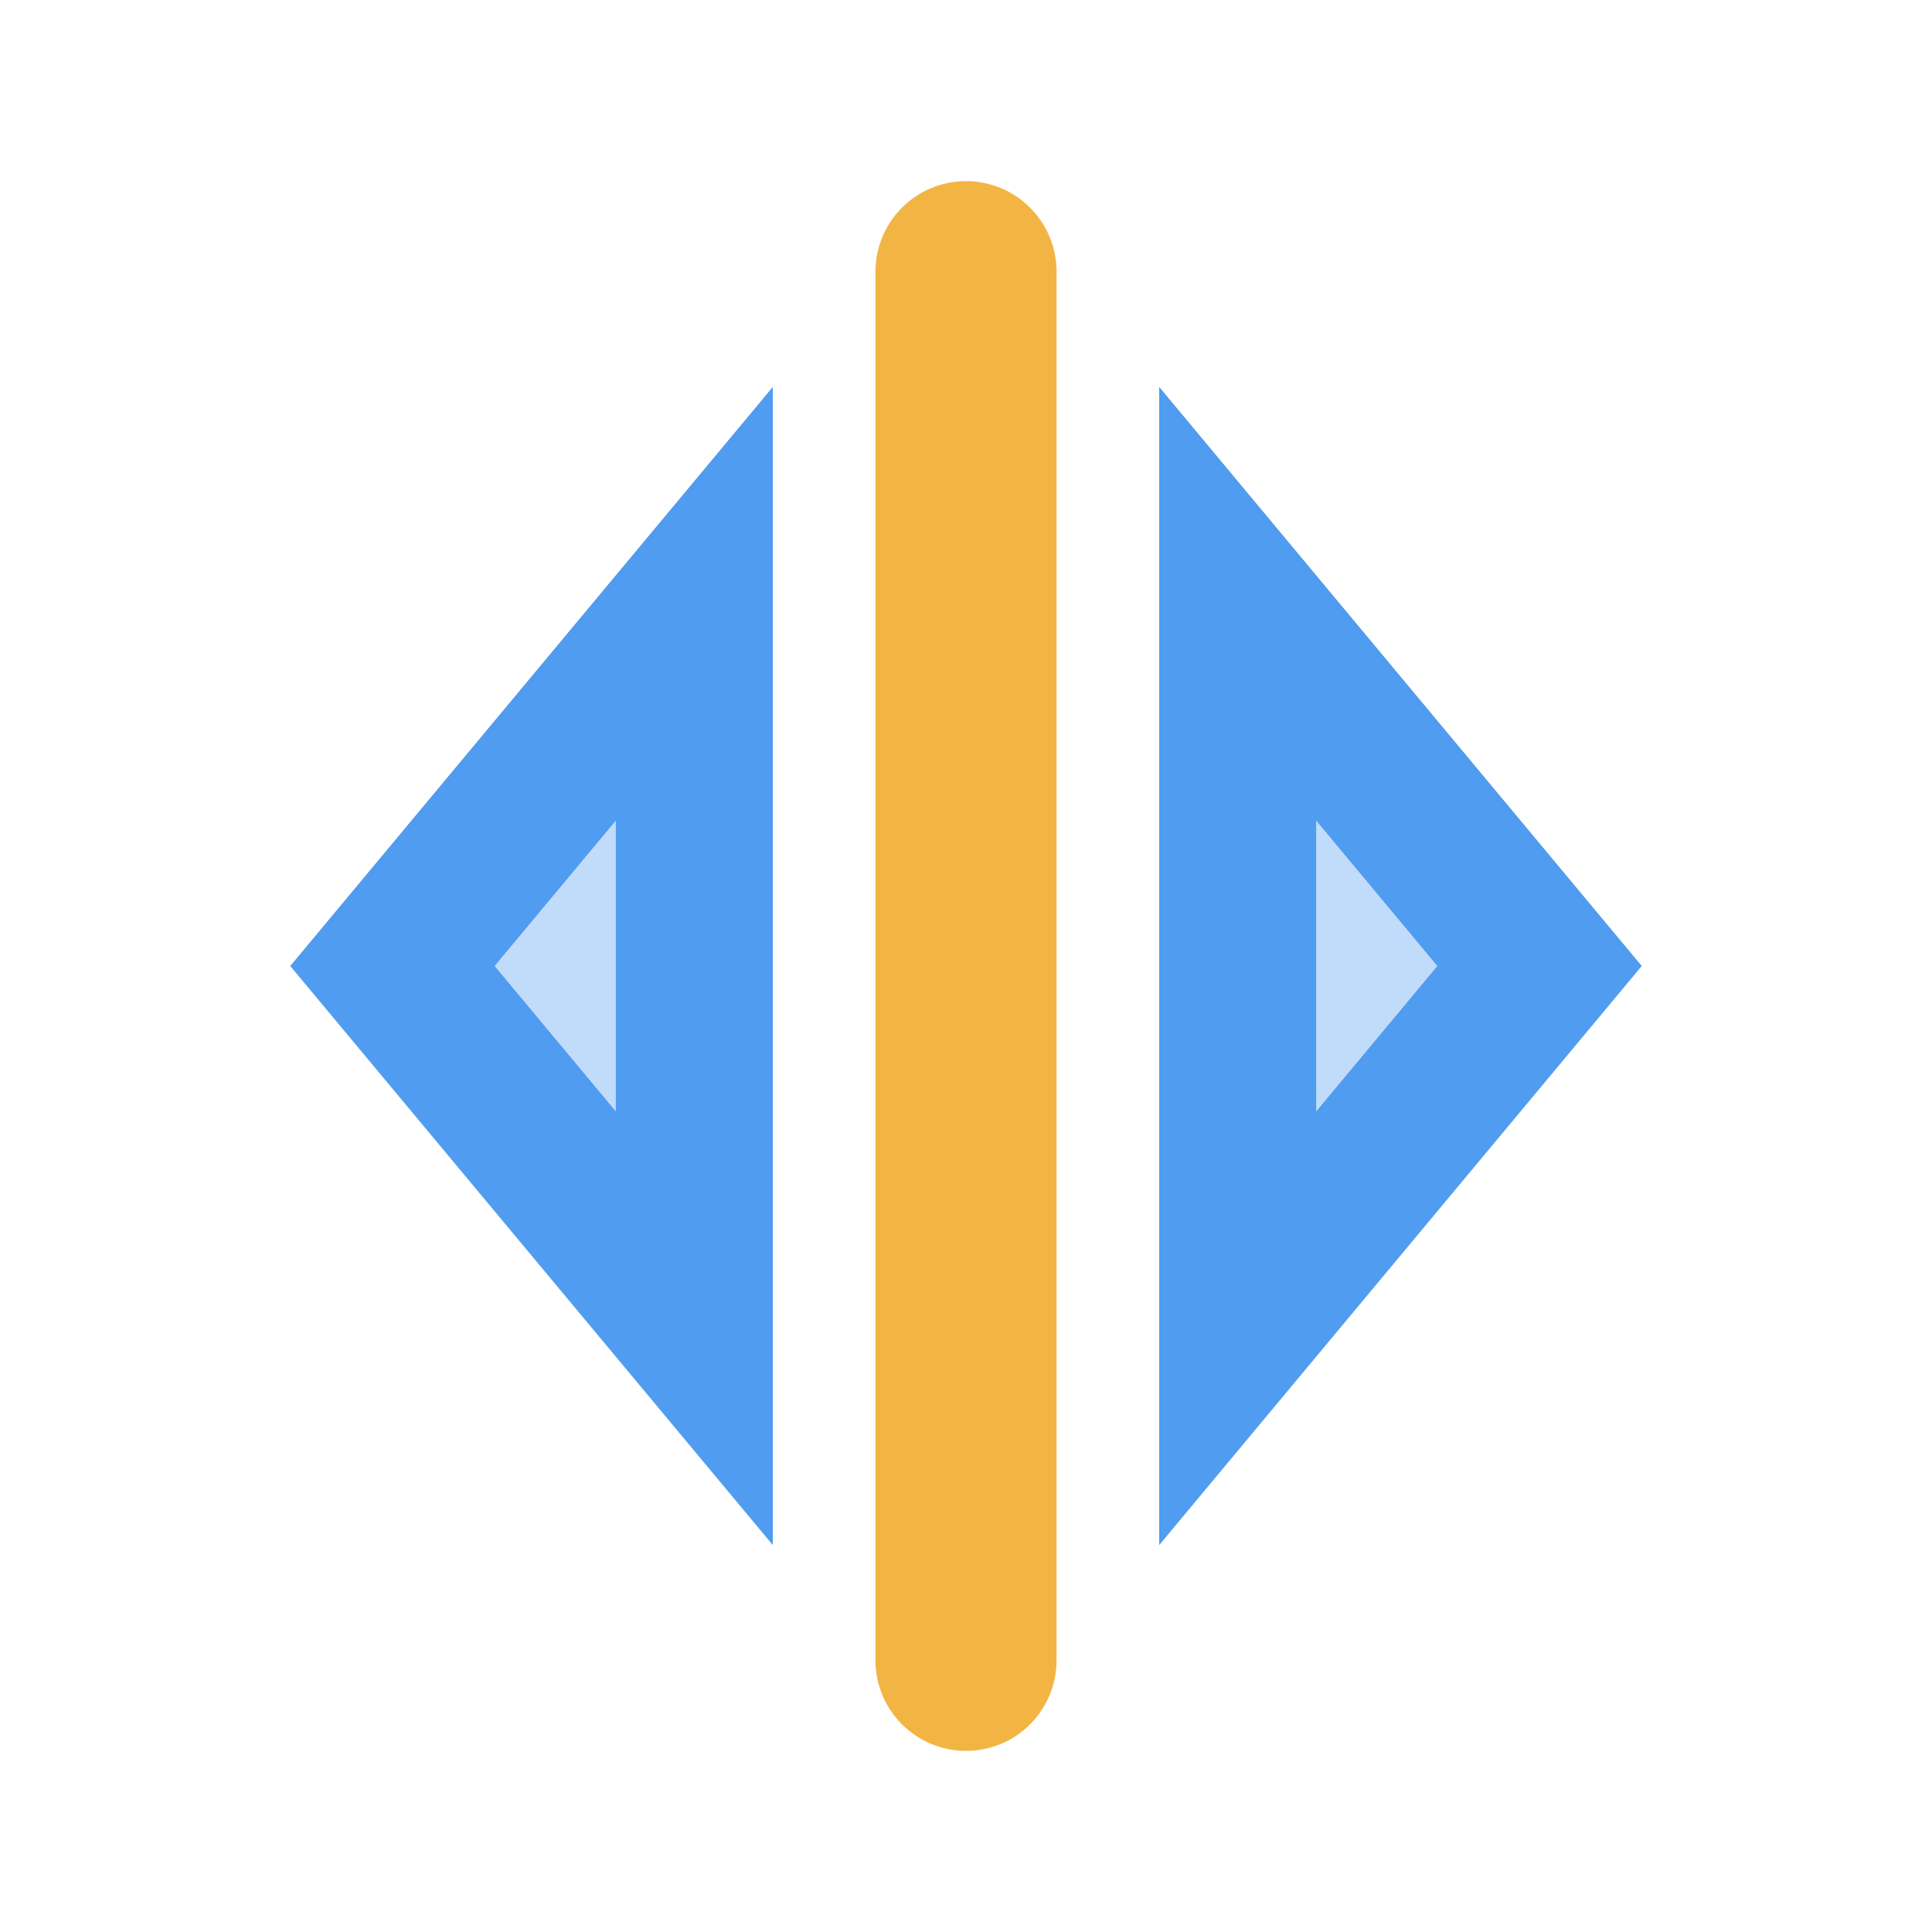
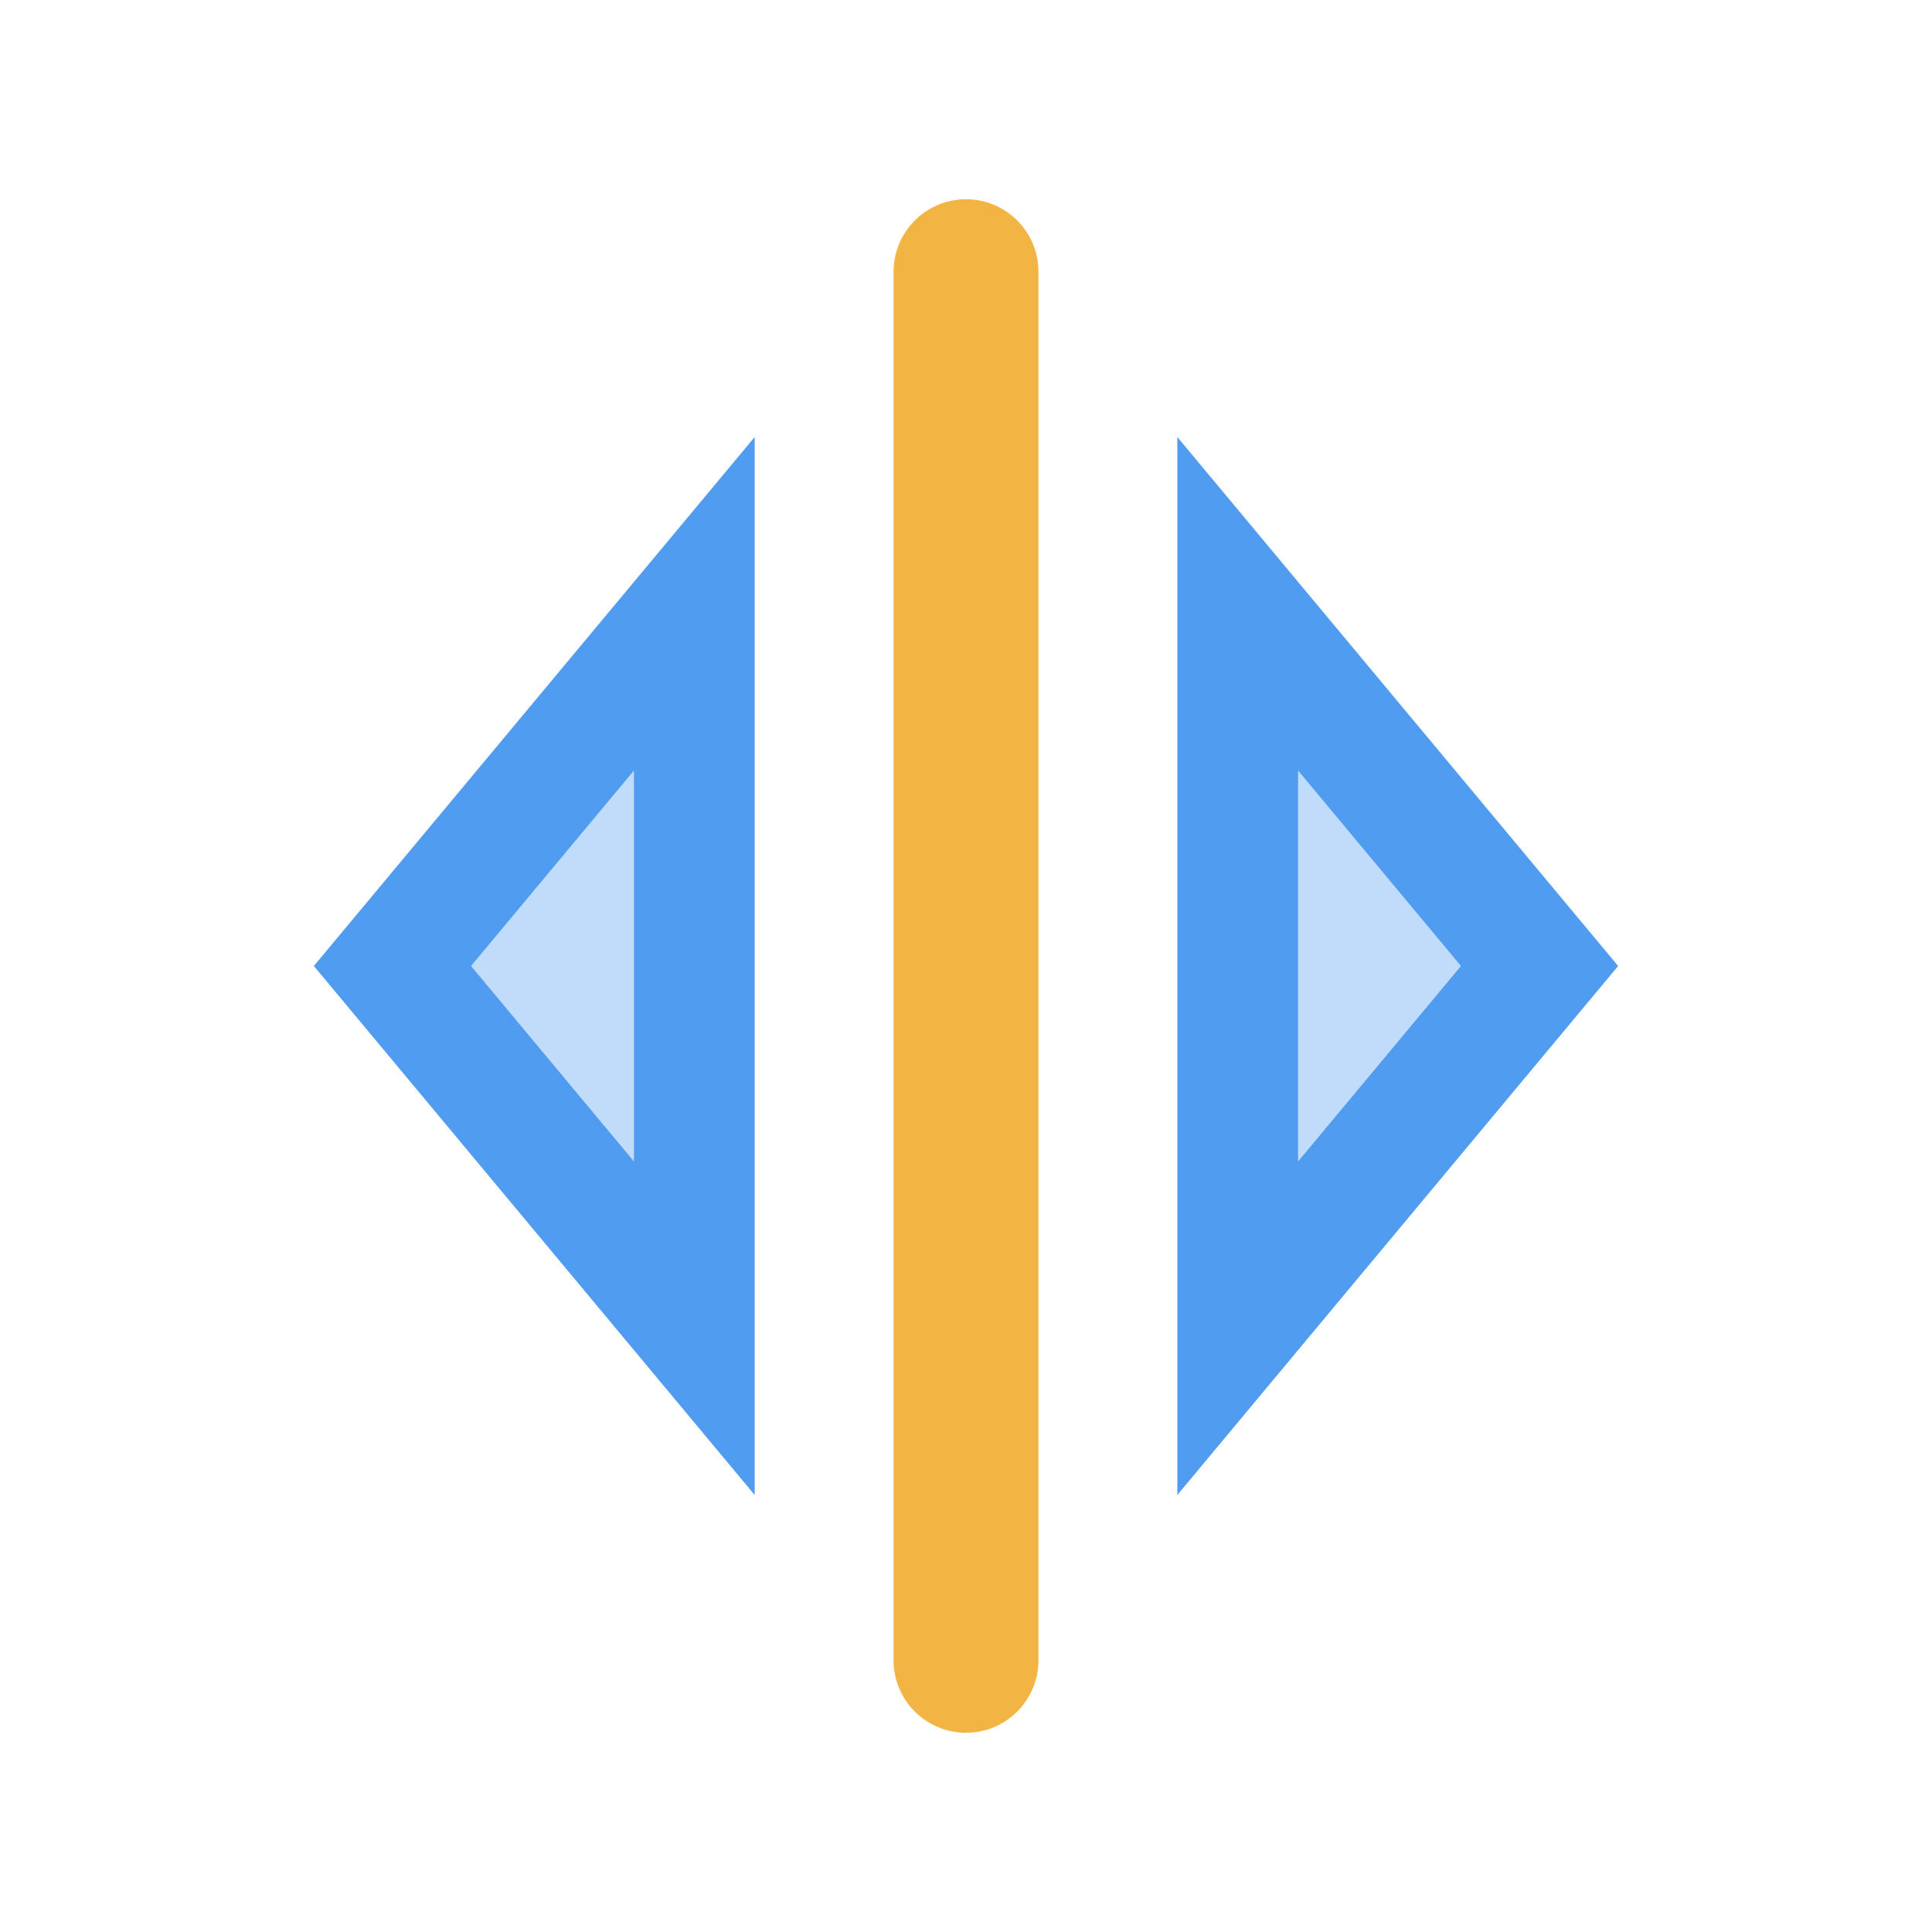
<svg xmlns="http://www.w3.org/2000/svg" viewBox="0 0 32 32" width="32" height="32">
-   <path d="M16.00 4.50 L16.00 27.50" fill="none" stroke="#f2b544" stroke-width="3.0" stroke-linecap="round" />
-   <path d="M11.5 10 L6.5 16 L11.5 22 Z" fill="#4f9cf0" fill-opacity="0.35" stroke="#4f9cf0" stroke-width="2.6" />
-   <path d="M20.5 10 L25.5 16 L20.5 22 Z" fill="#4f9cf0" fill-opacity="0.35" stroke="#4f9cf0" stroke-width="2.6" />
+   <path d="M16.00 4.50 L16.00 27.50" fill="none" stroke="#f2b544" stroke-width="2.4" stroke-linecap="round" />
+   <path d="M11.5 10 L6.5 16 L11.5 22 Z" fill="#4f9cf0" fill-opacity="0.35" stroke="#4f9cf0" stroke-width="2" />
+   <path d="M20.5 10 L25.5 16 L20.5 22 Z" fill="#4f9cf0" fill-opacity="0.35" stroke="#4f9cf0" stroke-width="2" />
</svg>
